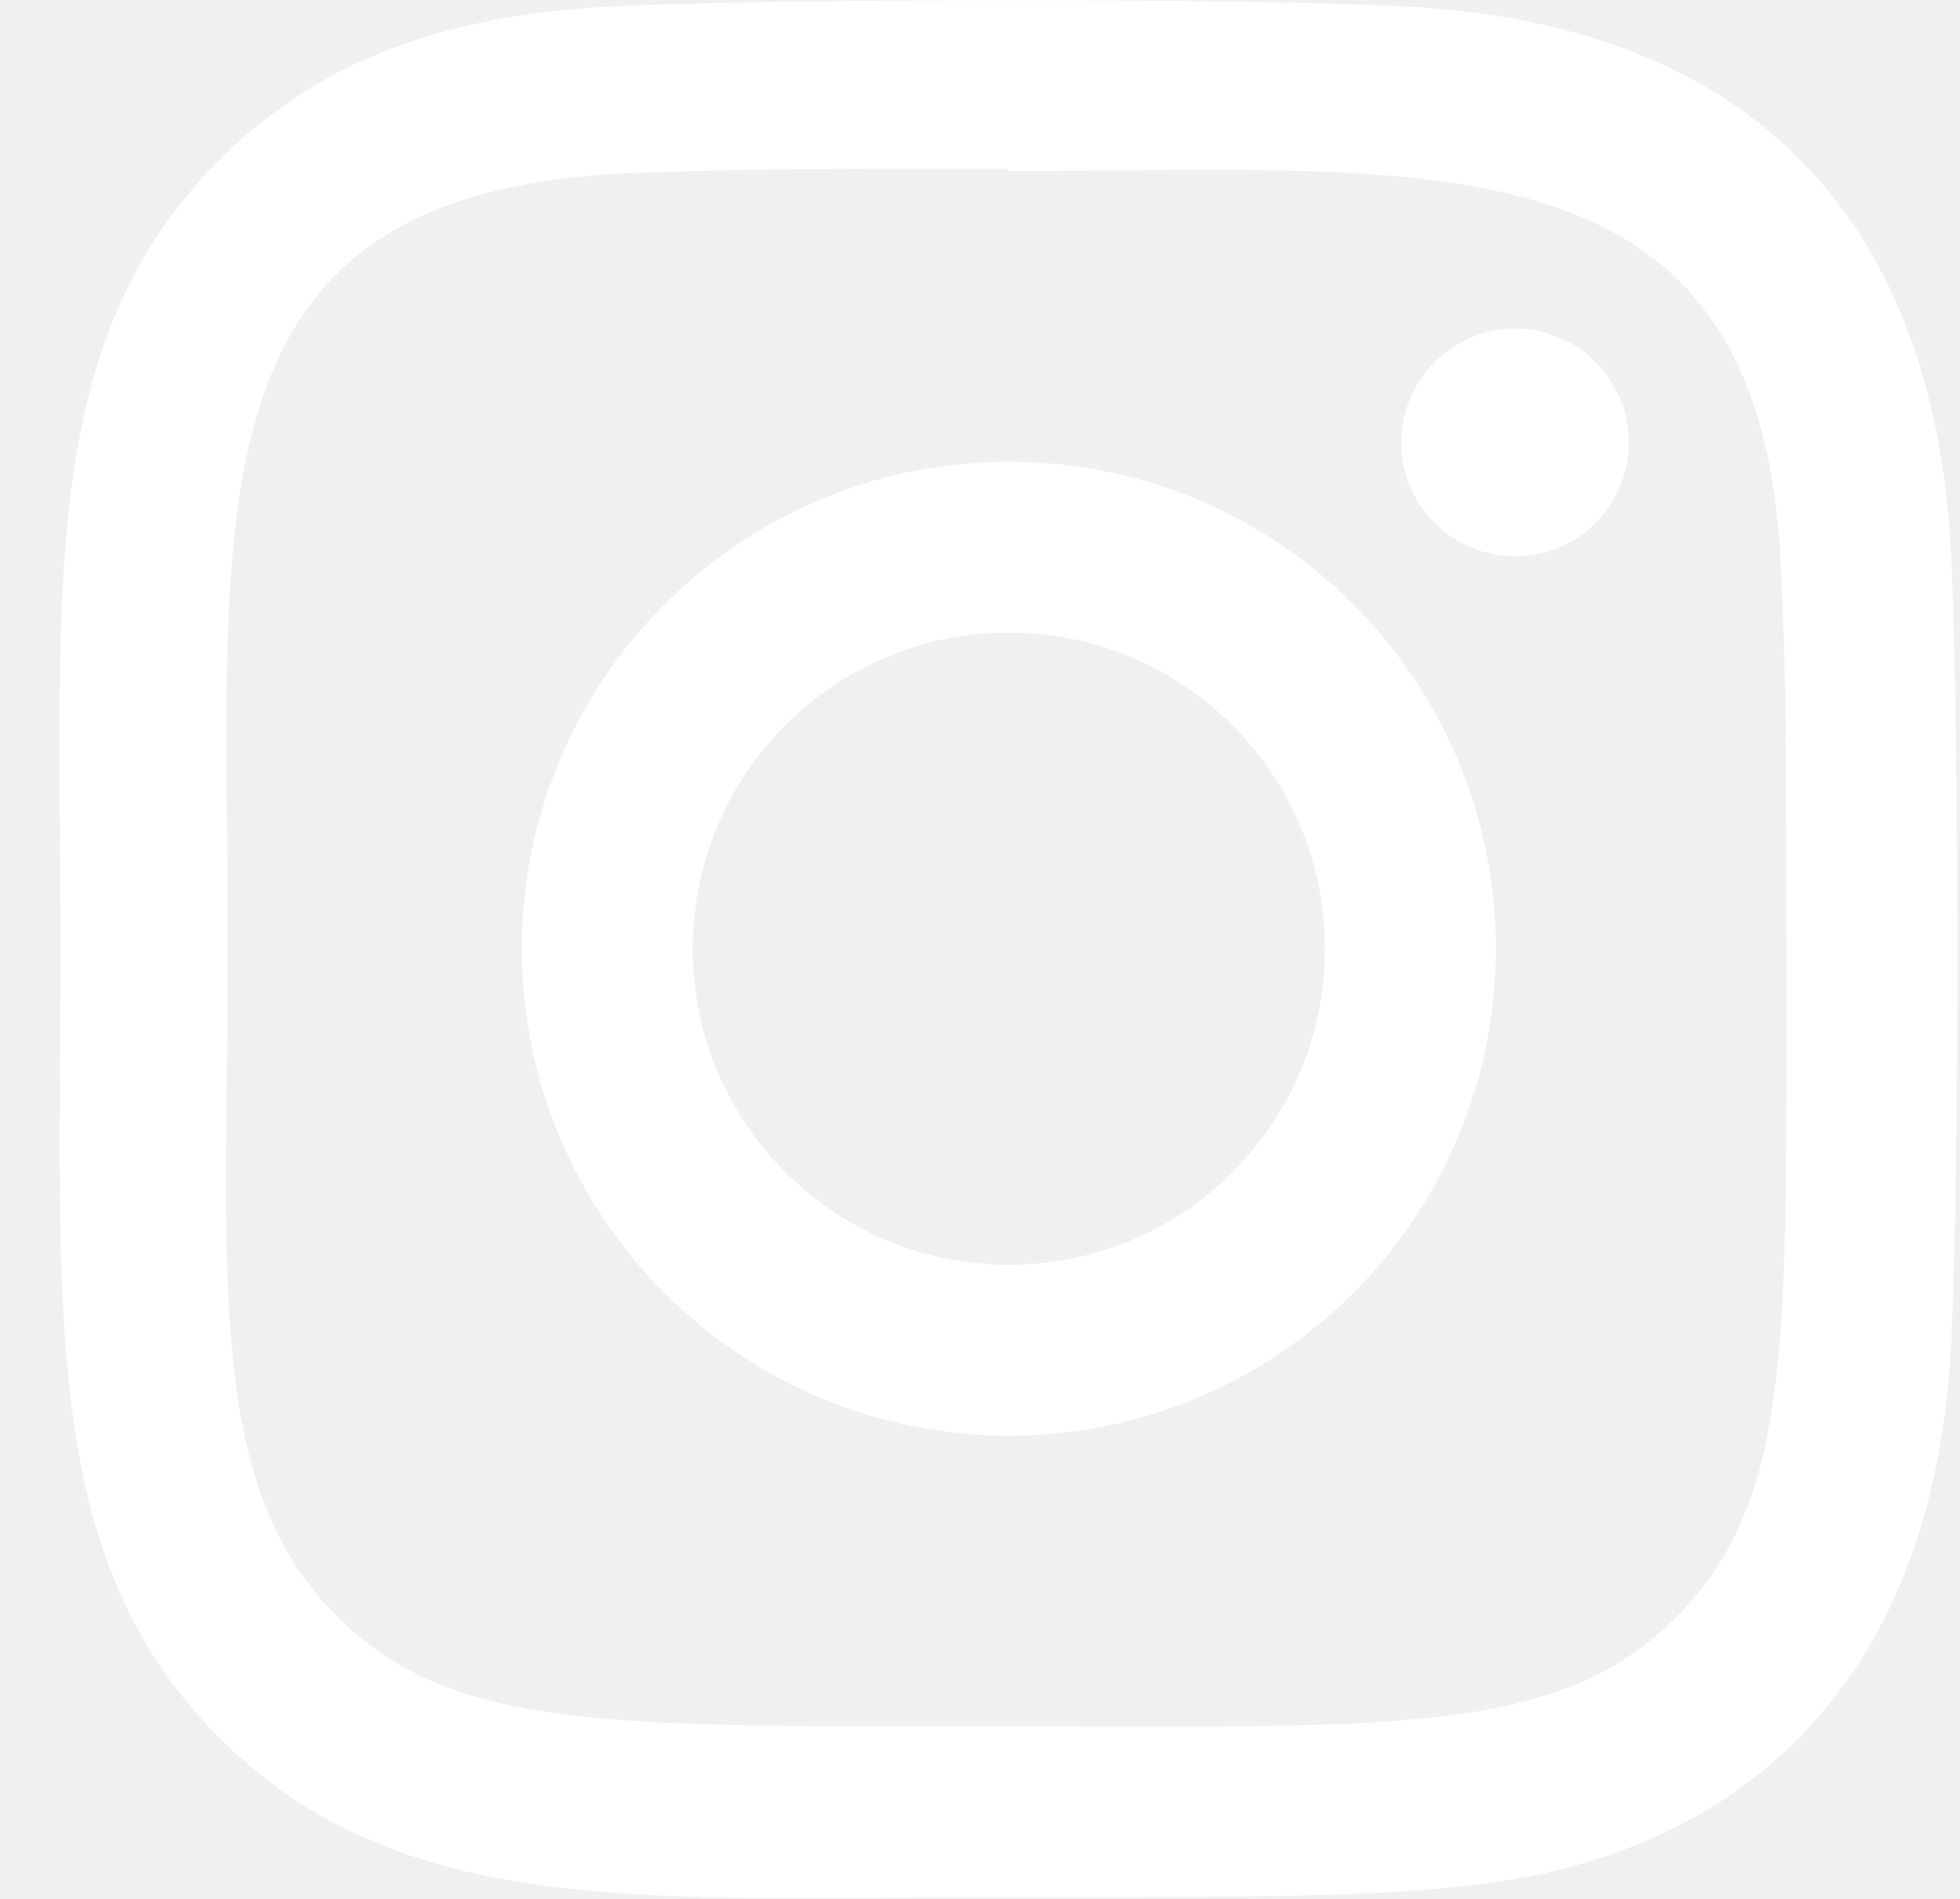
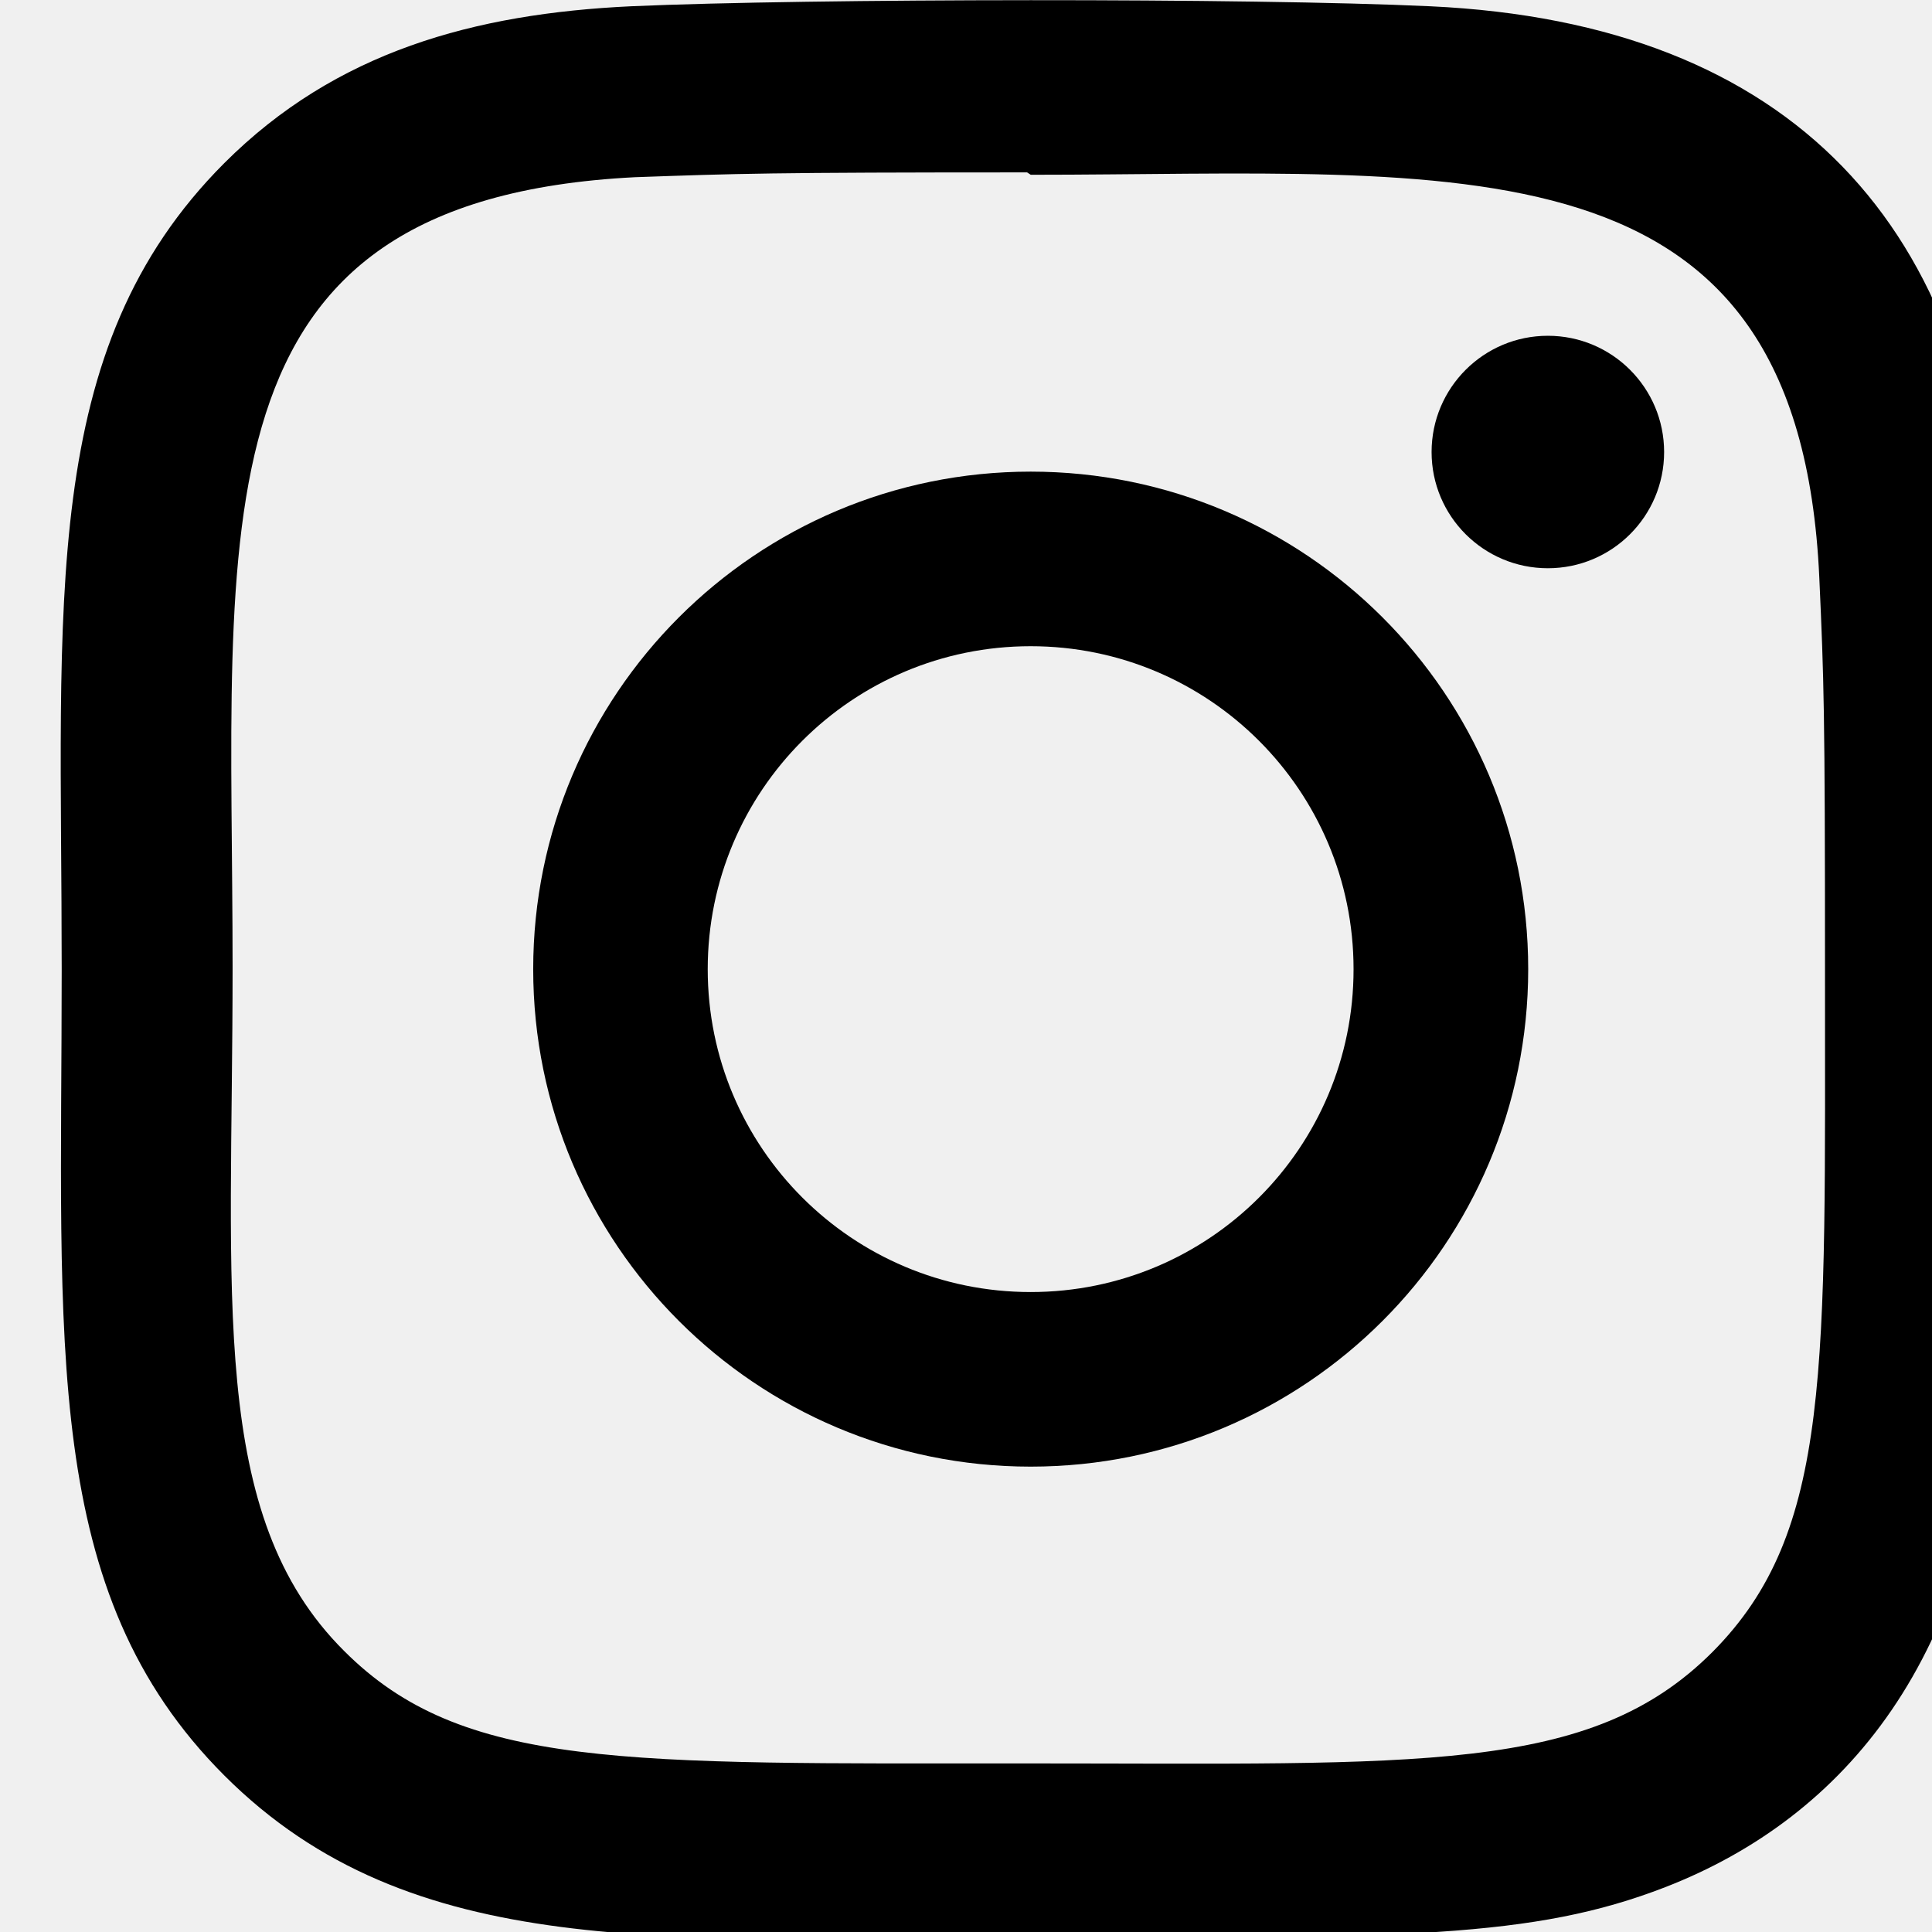
- <svg xmlns="http://www.w3.org/2000/svg" width="32" height="31" viewBox="0 0 32 31" fill="none">
-   <g clip-path="url(#clip0_4_1802)">
-     <path d="M16.471 7.537C12.078 7.537 8.521 11.098 8.521 15.488C8.521 19.881 12.081 23.438 16.471 23.438C20.865 23.438 24.422 19.878 24.422 15.488C24.422 11.094 20.861 7.537 16.471 7.537ZM16.471 20.648C13.619 20.648 11.31 18.339 11.31 15.488C11.31 12.637 13.62 10.327 16.471 10.327C19.322 10.327 21.631 12.637 21.631 15.488C21.633 18.339 19.323 20.648 16.471 20.648Z" fill="white" />
-     <path d="M22.852 0.1C20.002 -0.033 12.941 -0.026 10.087 0.1C7.58 0.218 5.368 0.823 3.585 2.606C0.606 5.586 0.986 9.601 0.986 15.49C0.986 21.517 0.651 25.439 3.585 28.374C6.577 31.364 10.65 30.973 16.469 30.973C22.439 30.973 24.5 30.977 26.611 30.159C29.481 29.045 31.647 26.48 31.859 21.872C31.993 19.02 31.985 11.96 31.859 9.107C31.603 3.668 28.684 0.369 22.852 0.1ZM27.365 26.402C25.411 28.356 22.701 28.181 16.432 28.181C9.976 28.181 7.388 28.277 5.499 26.383C3.323 24.218 3.717 20.741 3.717 15.469C3.717 8.336 2.985 3.199 10.144 2.832C11.789 2.774 12.273 2.755 16.414 2.755L16.472 2.793C23.352 2.793 28.75 2.073 29.074 9.231C29.148 10.864 29.165 11.355 29.165 15.489C29.163 21.869 29.285 24.473 27.365 26.402Z" fill="white" />
-     <path d="M24.736 9.081C25.762 9.081 26.594 8.25 26.594 7.224C26.594 6.198 25.762 5.366 24.736 5.366C23.71 5.366 22.878 6.198 22.878 7.224C22.878 8.25 23.71 9.081 24.736 9.081Z" fill="white" />
-   </g>
-   <defs>
-     <clipPath id="clip0_4_1802">
-       <rect width="30.986" height="30.986" fill="white" transform="translate(0.972656)" />
-     </clipPath>
-   </defs>
+ <svg xmlns="http://www.w3.org/2000/svg">
+   <path d="M16.471 7.537C12.078 7.537 8.521 11.098 8.521 15.488C8.521 19.881 12.081 23.438 16.471 23.438C20.865 23.438 24.422 19.878 24.422 15.488C24.422 11.094 20.861 7.537 16.471 7.537ZM16.471 20.648C13.619 20.648 11.31 18.339 11.31 15.488C11.31 12.637 13.62 10.327 16.471 10.327C19.322 10.327 21.631 12.637 21.631 15.488C21.633 18.339 19.323 20.648 16.471 20.648Z" />
+   <path d="M22.852 0.1C20.002 -0.033 12.941 -0.026 10.087 0.1C7.58 0.218 5.368 0.823 3.585 2.606C0.606 5.586 0.986 9.601 0.986 15.49C0.986 21.517 0.651 25.439 3.585 28.374C6.577 31.364 10.65 30.973 16.469 30.973C22.439 30.973 24.5 30.977 26.611 30.159C29.481 29.045 31.647 26.48 31.859 21.872C31.993 19.02 31.985 11.96 31.859 9.107C31.603 3.668 28.684 0.369 22.852 0.1ZM27.365 26.402C25.411 28.356 22.701 28.181 16.432 28.181C9.976 28.181 7.388 28.277 5.499 26.383C3.323 24.218 3.717 20.741 3.717 15.469C3.717 8.336 2.985 3.199 10.144 2.832C11.789 2.774 12.273 2.755 16.414 2.755L16.472 2.793C23.352 2.793 28.75 2.073 29.074 9.231C29.148 10.864 29.165 11.355 29.165 15.489C29.163 21.869 29.285 24.473 27.365 26.402Z" />
+   <path d="M24.736 9.081C25.762 9.081 26.594 8.25 26.594 7.224C26.594 6.198 25.762 5.366 24.736 5.366C23.71 5.366 22.878 6.198 22.878 7.224C22.878 8.25 23.71 9.081 24.736 9.081Z" />
</svg>
